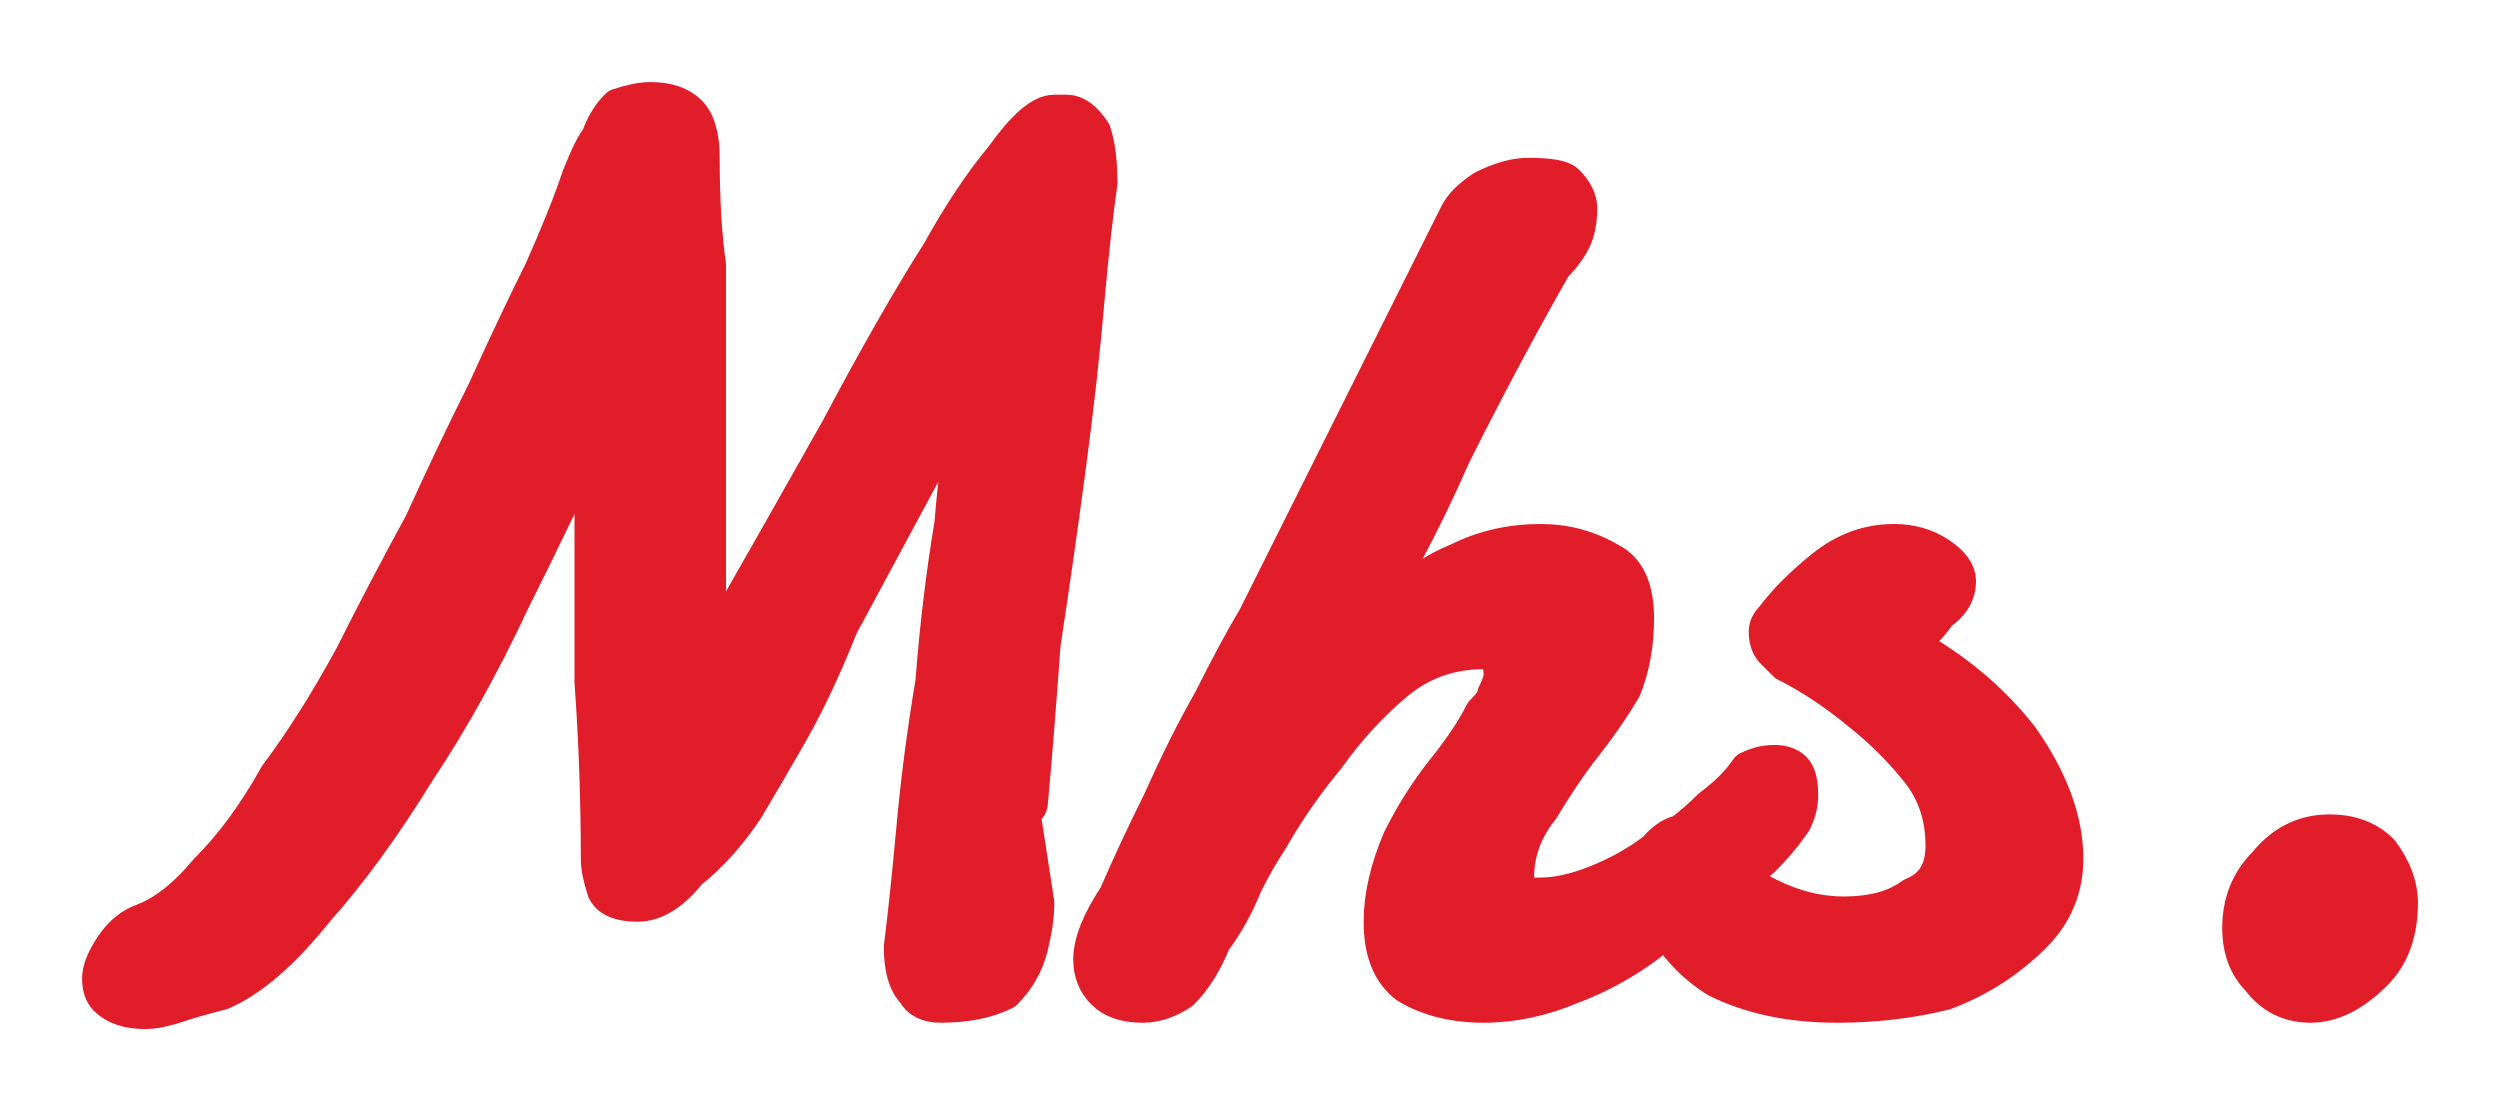
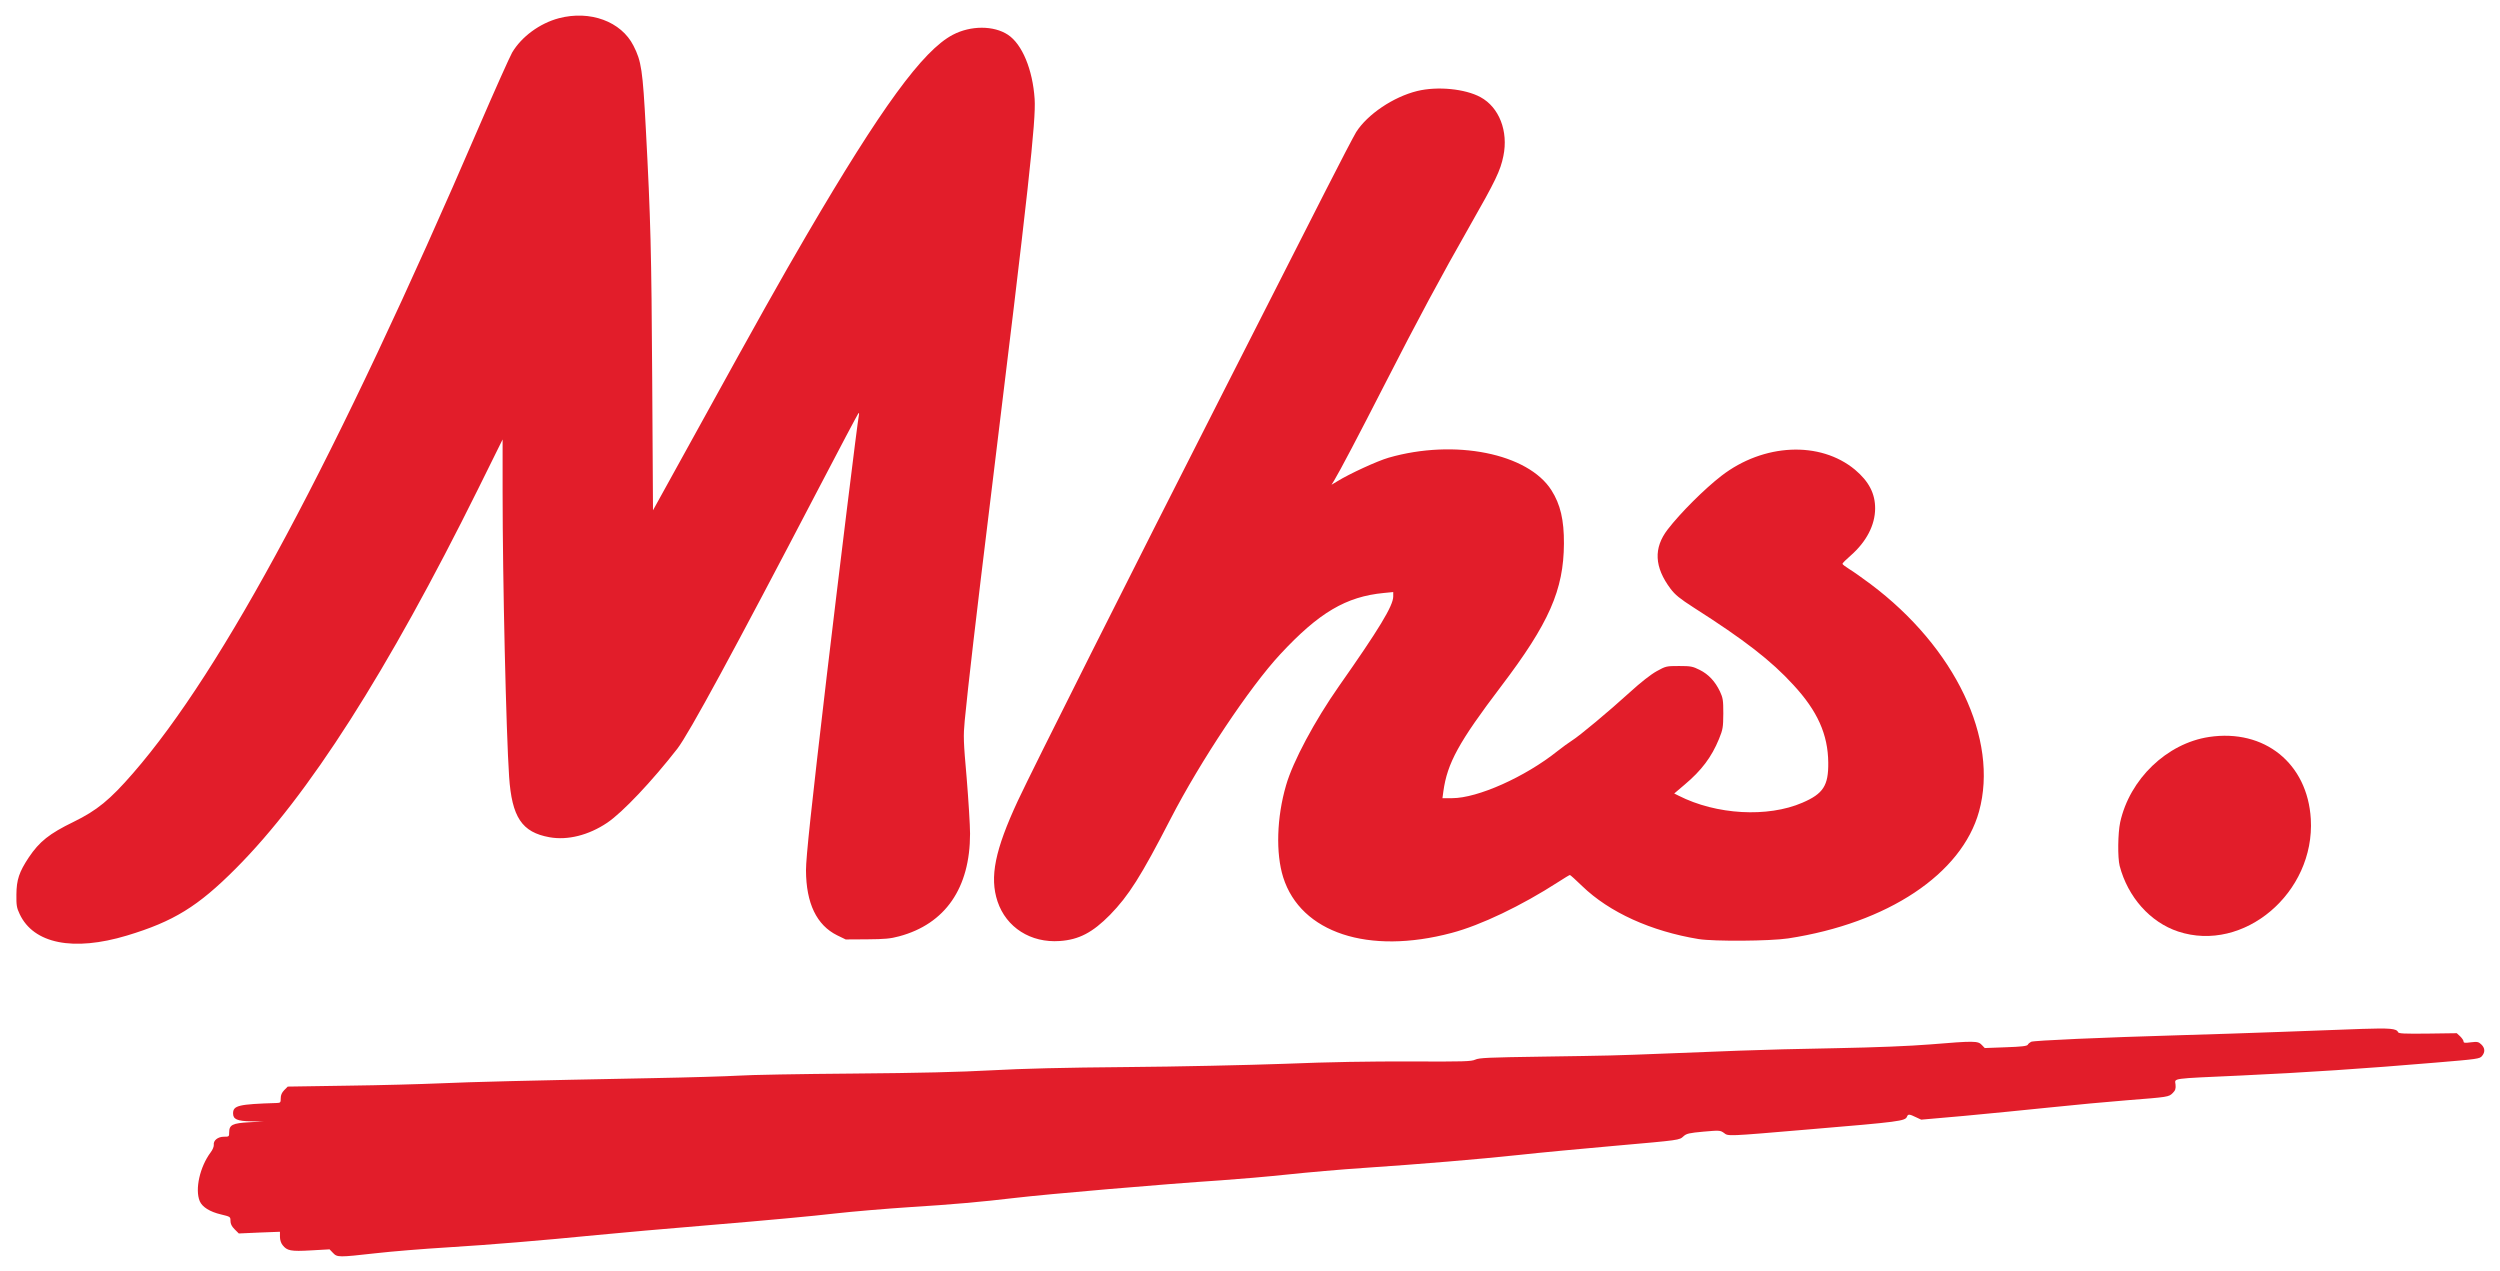
- <svg xmlns="http://www.w3.org/2000/svg" viewBox="2 -157 396 176">
-   <path d="M25 3L25 3Q21 3 19 1Q18 0 18-2L18-2Q18-4 20-7Q22-10 25-11L25-11Q30-13 35-19Q41-25 46-34L46-34Q52-42 58-53Q63-63 69-74L69-74Q74-85 79-95Q84-106 88-114L88-114Q92-123 94-129Q96-134 97-135L97-135Q98-138 100-140Q103-141 105-141L105-141Q109-141 111-139Q113-137 113-132L113-132Q113-122 114-115Q114-107 114-100Q114-92 114-82L114-82L114-68Q114-65 114-61Q114-56 114-52L114-52Q126-73 135-89Q144-106 151-117L151-117Q156-126 161-132Q166-139 169-139L169-139L170-139L170-139L171-139Q173-139 175-136Q176-133 176-128L176-128Q175-121 174-110Q173-98 171-83L171-83Q169-68 167-55Q166-41 165-30L165-30Q165-29 164-29Q164-28 164-27L164-27L166-14Q166-11 165-7Q164-3 161-0Q157 2 151 2L151 2Q148 2 147 0Q145-2 145-7L145-7Q146-15 147-26Q148-37 150-49Q151-62 153-74Q154-86 156-97L156-97L135-58Q131-48 127-41Q123-34 120-29L120-29Q116-23 111-19Q107-14 103-14L103-14Q99-14 98-16Q97-19 97-21L97-21Q97-35 96-49Q96-63 96-77L96-77L96-89Q90-76 83-62Q76-47 68-35L68-35Q60-22 52-13Q44-3 37-0L37-0Q33 1 30 2Q27 3 25 3ZM183 2L183 2Q179 2 177 0Q175-2 175-5L175-5Q175-9 179-15L179-15Q182-22 186-30Q190-39 194-46Q198-54 201-59L201-59L233-123Q234-125 237-127Q241-129 244-129L244-129Q249-129 250-128Q252-126 252-124L252-124Q252-121 251-119Q250-117 248-115L248-115Q240-101 232-85Q225-69 216-55L216-55Q220-59 224-62Q228-66 233-68Q239-71 246-71L246-71Q252-71 257-68Q261-66 261-59L261-59Q261-53 259-48Q256-43 252-38L252-38Q249-34 246-29Q242-24 242-18L242-18L242-18L242-18Q242-16 243-15Q244-15 246-15L246-15Q250-15 255-17Q260-19 264-22L264-22Q269-25 273-29Q277-32 279-35L279-35Q281-36 283-36L283-36Q285-36 286-35Q287-34 287-31L287-31Q287-29 286-27Q284-24 281-21L281-21Q274-15 266-10Q259-4 251-1Q244 2 237 2L237 2Q230 2 225-1Q221-4 221-11L221-11Q221-17 224-24Q227-30 231-35Q235-40 237-44L237-44Q239-46 239-47Q240-49 240-50L240-50Q240-54 237-54L237-54Q229-54 223-49Q217-44 212-37Q207-31 203-24L203-24Q201-21 199-17Q197-12 194-8L194-8Q192-3 189-0Q186 2 183 2ZM293 2L293 2Q282 2 274-2Q266-7 263-17L263-17Q263-18 263-18L263-18Q263-21 265-23Q267-25 269-25L269-25Q270-25 271-24Q273-24 273-22L273-22Q276-18 282-15Q288-12 294-12L294-12Q301-12 305-15Q310-17 310-23L310-23Q310-30 306-35Q302-40 297-44Q291-49 285-52L285-52Q284-53 283-54Q282-55 282-57L282-57Q282-58 283-59L283-59Q286-63 291-67Q296-71 302-71L302-71Q306-71 309-69Q312-67 312-65L312-65Q312-62 309-60Q307-57 304-55L304-55Q315-49 322-40Q329-30 329-21L329-21Q329-14 324-9Q318-3 310-0Q302 2 293 2ZM368 2L368 2Q363 2 360-2Q357-5 357-10L357-10Q357-16 361-20Q365-25 371-25L371-25Q376-25 379-22Q382-18 382-14L382-14Q382-7 378-3Q373 2 368 2Z" fill="#E21D2A" stroke="#E21D2A" stroke-width="6" stroke-linejoin="round" />
+ <svg xmlns="http://www.w3.org/2000/svg" viewBox="10 17 1920 976" role="img" aria-label="Mhs.">
+   <g fill="#e21d2a" fill-rule="evenodd">
+     <path d="M 439.2 31 C 424.5 34.9 410.5 45.2 403.3 57.4 C 401.4 60.8 390 86.2 378 114 C 268.4 368.5 181.3 531.4 112.2 610.8 C 94.4 631.3 84.5 639.4 66.5 648.2 C 47.8 657.3 40.3 663.3 32.1 675.5 C 24.7 686.7 22.7 692.6 22.6 704 C 22.5 712.2 22.8 714.2 25.1 719 C 35.8 741.8 66.3 747.9 107.5 735.5 C 143.3 724.7 162 713.2 191 684.1 C 246.8 628.2 307.7 532.7 377.2 392.5 L 396 354.5 396 395 C 396 462 398.7 579.5 401 613.5 C 403.1 644.6 410.8 656.2 432 660 C 445.9 662.5 462 658.5 476.3 648.9 C 488.2 640.9 510.8 616.9 530.2 592 C 539.1 580.5 573.8 516.5 638 393.5 C 654.6 361.6 668.7 335.1 669.2 334.5 C 669.8 333.9 669.9 334.4 669.6 336 C 668.7 339.7 654.1 458.8 644.9 536.5 C 633.1 637 629 675.3 629 685.4 C 629.1 710.8 637.2 727.5 652.9 735.3 L 659.5 738.5 676 738.4 C 689.5 738.3 693.9 737.9 700.5 736.1 C 736 726.6 755 699 755 657.3 C 755 650.8 753.8 631.6 752.4 614.5 C 749.9 586.2 749.8 582.4 750.9 570.5 C 753.5 543.7 759.4 492.6 771 398 C 800 161.2 805.7 109.6 804.6 93 C 803.1 70.4 795 50.9 784.1 43.7 C 773.2 36.5 755.5 36.5 741.8 43.7 C 718.8 55.7 686.7 99.7 629.5 197.5 C 610.1 230.7 592.1 262.7 547.5 343.7 L 511.5 408.9 510.9 309.2 C 510.3 209.1 509.7 185.5 506 116 C 503.6 70.7 502.6 64 496.5 52.1 C 487.1 33.5 463.2 24.7 439.2 31 M 1098.4 86.9 C 1080.1 91.4 1060.2 104.8 1051.5 118.5 C 1049.8 121.3 1039.3 141.3 1028.3 163 C 1017.2 184.7 982 254 950 317 C 878 458.5 803.2 607.4 791.7 632 C 774.1 669.9 769.9 690.6 776.1 709.3 C 782.8 729.3 801.6 741.3 823.9 739.7 C 838.6 738.7 849.1 733.2 862.5 719.6 C 876.8 704.9 886.2 690.2 909 645.9 C 931.9 601.5 969.7 544.8 993.2 519.5 C 1023 487.4 1043.8 475.2 1072.8 472.4 L 1080 471.7 1080 475.1 C 1080 482.2 1069 500.3 1038.3 544 C 1019.8 570.4 1002.9 601.9 997.7 620.1 C 990.5 644.7 989.7 672.4 995.5 690.8 C 1009 733.4 1060.9 750.5 1124.8 733.5 C 1147.2 727.6 1178.5 712.6 1206.7 694.4 C 1211.3 691.4 1215.3 689 1215.7 689 C 1216 689 1220.3 692.8 1225.1 697.5 C 1246 717.7 1278 732.2 1314.5 738.2 C 1326.4 740.1 1369.4 739.8 1383.3 737.7 C 1459.8 726 1516.6 688.2 1529.9 640.2 C 1545.2 584.7 1511.6 514.3 1446.5 465.5 C 1440.5 461 1433.1 455.8 1430.3 454.1 C 1427.4 452.3 1425 450.5 1425 450 C 1425 449.5 1427.9 446.6 1431.5 443.5 C 1443.4 433 1450 420.3 1450.1 407.7 C 1450.2 396.1 1445.3 386.7 1434.6 377.7 C 1407.8 355.5 1364.4 357.5 1332.1 382.4 C 1319 392.5 1300.4 411.1 1290.8 423.6 C 1279.8 437.9 1280.5 452.5 1293 469.2 C 1296.5 473.8 1300 476.7 1310.9 483.7 C 1349.8 508.5 1370.4 524.5 1387.3 543 C 1405.8 563 1413.9 581 1414.1 602.7 C 1414.3 620.3 1410.3 626.6 1394.2 633.5 C 1367.6 645 1328.1 642.8 1299.2 628.1 L 1295.8 626.4 1303.8 619.6 C 1316.8 608.7 1324.5 598.4 1330.2 584.5 C 1333.2 577.1 1333.4 575.7 1333.5 565 C 1333.5 554.6 1333.2 553 1330.9 548 C 1327.2 540.3 1322.2 534.9 1315.4 531.5 C 1310 528.8 1308.6 528.5 1299.5 528.5 C 1289.7 528.5 1289.4 528.6 1282.3 532.5 C 1277.8 535 1270 541.1 1261.8 548.6 C 1245.4 563.5 1223 582.2 1217.2 585.8 C 1214.8 587.3 1209.9 590.9 1206.2 593.8 C 1181.3 613.7 1144.9 630 1125.2 630 L 1117.8 630 1118.5 624.8 C 1121.5 603.1 1130.3 587 1162.7 544.3 C 1199.7 495.6 1210.9 470.1 1211.1 434.5 C 1211.2 416.3 1208.4 404.4 1201.5 393.5 C 1183.5 365.2 1127.3 353.9 1076.5 368.5 C 1067.8 371 1046.3 380.9 1037.1 386.6 L 1032.6 389.3 1034.7 385.9 C 1039 378.8 1053.1 352 1073.3 312.5 C 1098.7 262.8 1116.9 228.9 1138.8 190.5 C 1158.7 155.6 1162.3 148.1 1164.6 136.8 C 1168.5 117.8 1161.4 99.4 1147 91.6 C 1135.2 85.2 1114 83.1 1098.4 86.9" />
+     <path d="M 1706.5 583 C 1674.2 587.9 1645.6 615.3 1638.3 648.5 C 1636.5 656.9 1636.3 675.7 1637.9 682 C 1644.2 706 1661.4 725.3 1682.8 732.4 C 1733.2 749.1 1788 702.6 1784.7 646 C 1782.2 603.3 1749.1 576.6 1706.5 583" />
+     <path d="M 1824 807.2 C 1812.2 807.6 1784.1 808.6 1761.5 809.5 C 1739 810.3 1704.8 811.5 1685.5 812 C 1623.6 813.8 1571.8 816.1 1569.9 817.1 C 1568.9 817.6 1567.7 818.6 1567.3 819.4 C 1566.7 820.4 1562.3 820.9 1550.4 821.3 L 1534.3 821.9 1532 819.5 C 1529.1 816.4 1526.4 816.3 1492.5 819.1 C 1476.2 820.4 1451.2 821.4 1420.5 822 C 1394.7 822.4 1361.1 823.3 1346 823.9 C 1330.9 824.5 1305.4 825.5 1289.4 826.1 C 1249.1 827.7 1247.4 827.7 1194 828.5 C 1153.1 829.1 1146 829.4 1143 830.8 C 1140 832.2 1134.3 832.4 1093.5 832.2 C 1062.5 832.1 1030.8 832.6 996.5 834 C 968.5 835 914 836.2 875.5 836.5 C 826.9 836.9 795.1 837.7 771.5 839 C 747.5 840.3 716.2 841.1 665 841.5 C 625.1 841.8 585.5 842.5 577 843.1 C 568.5 843.6 539 844.5 511.5 845 C 413.1 846.9 373.1 847.9 348 849 C 334 849.6 301.9 850.5 276.8 850.8 L 231 851.5 228.3 854.2 C 226.4 856.2 225.6 858 225.6 860.5 C 225.6 863.7 225.4 864 222.6 864.1 C 193.2 865 189 866 189 872.1 C 189 876.6 192.1 878 203 878.2 L 212.5 878.3 201.4 878.9 C 188.5 879.6 186 880.9 186 886.7 C 186 889.9 185.9 890 182 890 C 177.3 890 173.7 892.9 174.2 896.3 C 174.3 897.5 173.3 900.1 171.8 902 C 163.5 913.1 159.6 930.4 163.4 939.5 C 165.3 944 171.2 947.7 179.8 949.7 C 186.9 951.4 187 951.5 187 954.6 C 187 956.9 187.9 958.8 190.2 961.1 L 193.4 964.3 209.2 963.6 L 225 963 225 966.9 C 225 969.2 225.8 971.7 227 973.2 C 230.4 977.6 233.3 978.2 248.8 977.3 L 263.1 976.5 265.7 979.2 C 269 982.7 269.9 982.7 298.5 979.5 C 310.6 978.1 335.4 976.1 353.5 975 C 387.4 972.9 424.7 969.8 468.5 965.5 C 482.3 964.1 523.2 960.5 559.4 957.5 C 595.7 954.5 636.9 950.7 650.9 949 C 665 947.4 691.5 945.2 709.8 944 C 739.4 942.2 764.5 940 789.5 937 C 813.9 934.1 903.6 926.4 947.5 923.5 C 960.7 922.6 983.9 920.6 999 919 C 1014.1 917.4 1040.2 915.1 1057 914 C 1102.8 910.9 1145.3 907.3 1176.5 904 C 1191.9 902.3 1225 899.2 1250 897 C 1300.9 892.5 1299.6 892.7 1303 889.6 C 1305.2 887.6 1307.3 887.1 1318.3 886.1 C 1330.7 885 1331.2 885.1 1334 887.1 C 1337.4 889.7 1335.5 889.8 1399 884.4 C 1469.3 878.5 1473.3 878 1474.6 874.5 C 1475.4 872.5 1476.5 872.6 1481.4 875 L 1485.5 876.9 1518.5 874 C 1536.7 872.3 1566.4 869.4 1584.5 867.5 C 1602.7 865.6 1629.2 863.1 1643.5 862 C 1675.4 859.5 1675.6 859.5 1678.7 856.4 C 1680.7 854.4 1681.1 853.1 1680.8 849.9 C 1680.3 844.9 1676.2 845.5 1731 843 C 1779.3 840.8 1827.3 837.6 1880.4 833.1 C 1912.7 830.4 1914.4 830.2 1916.2 828 C 1918.7 825 1918.5 821.8 1915.6 819.1 C 1913.5 817.1 1912.6 816.9 1907.6 817.5 C 1903.1 818.1 1902 818 1902 816.8 C 1902 816 1900.8 814.3 1899.4 812.9 L 1896.8 810.5 1874.5 810.8 C 1856.1 811 1852.2 810.8 1851.7 809.7 C 1850.6 806.9 1845.5 806.5 1824 807.2" />
+   </g>
</svg>
